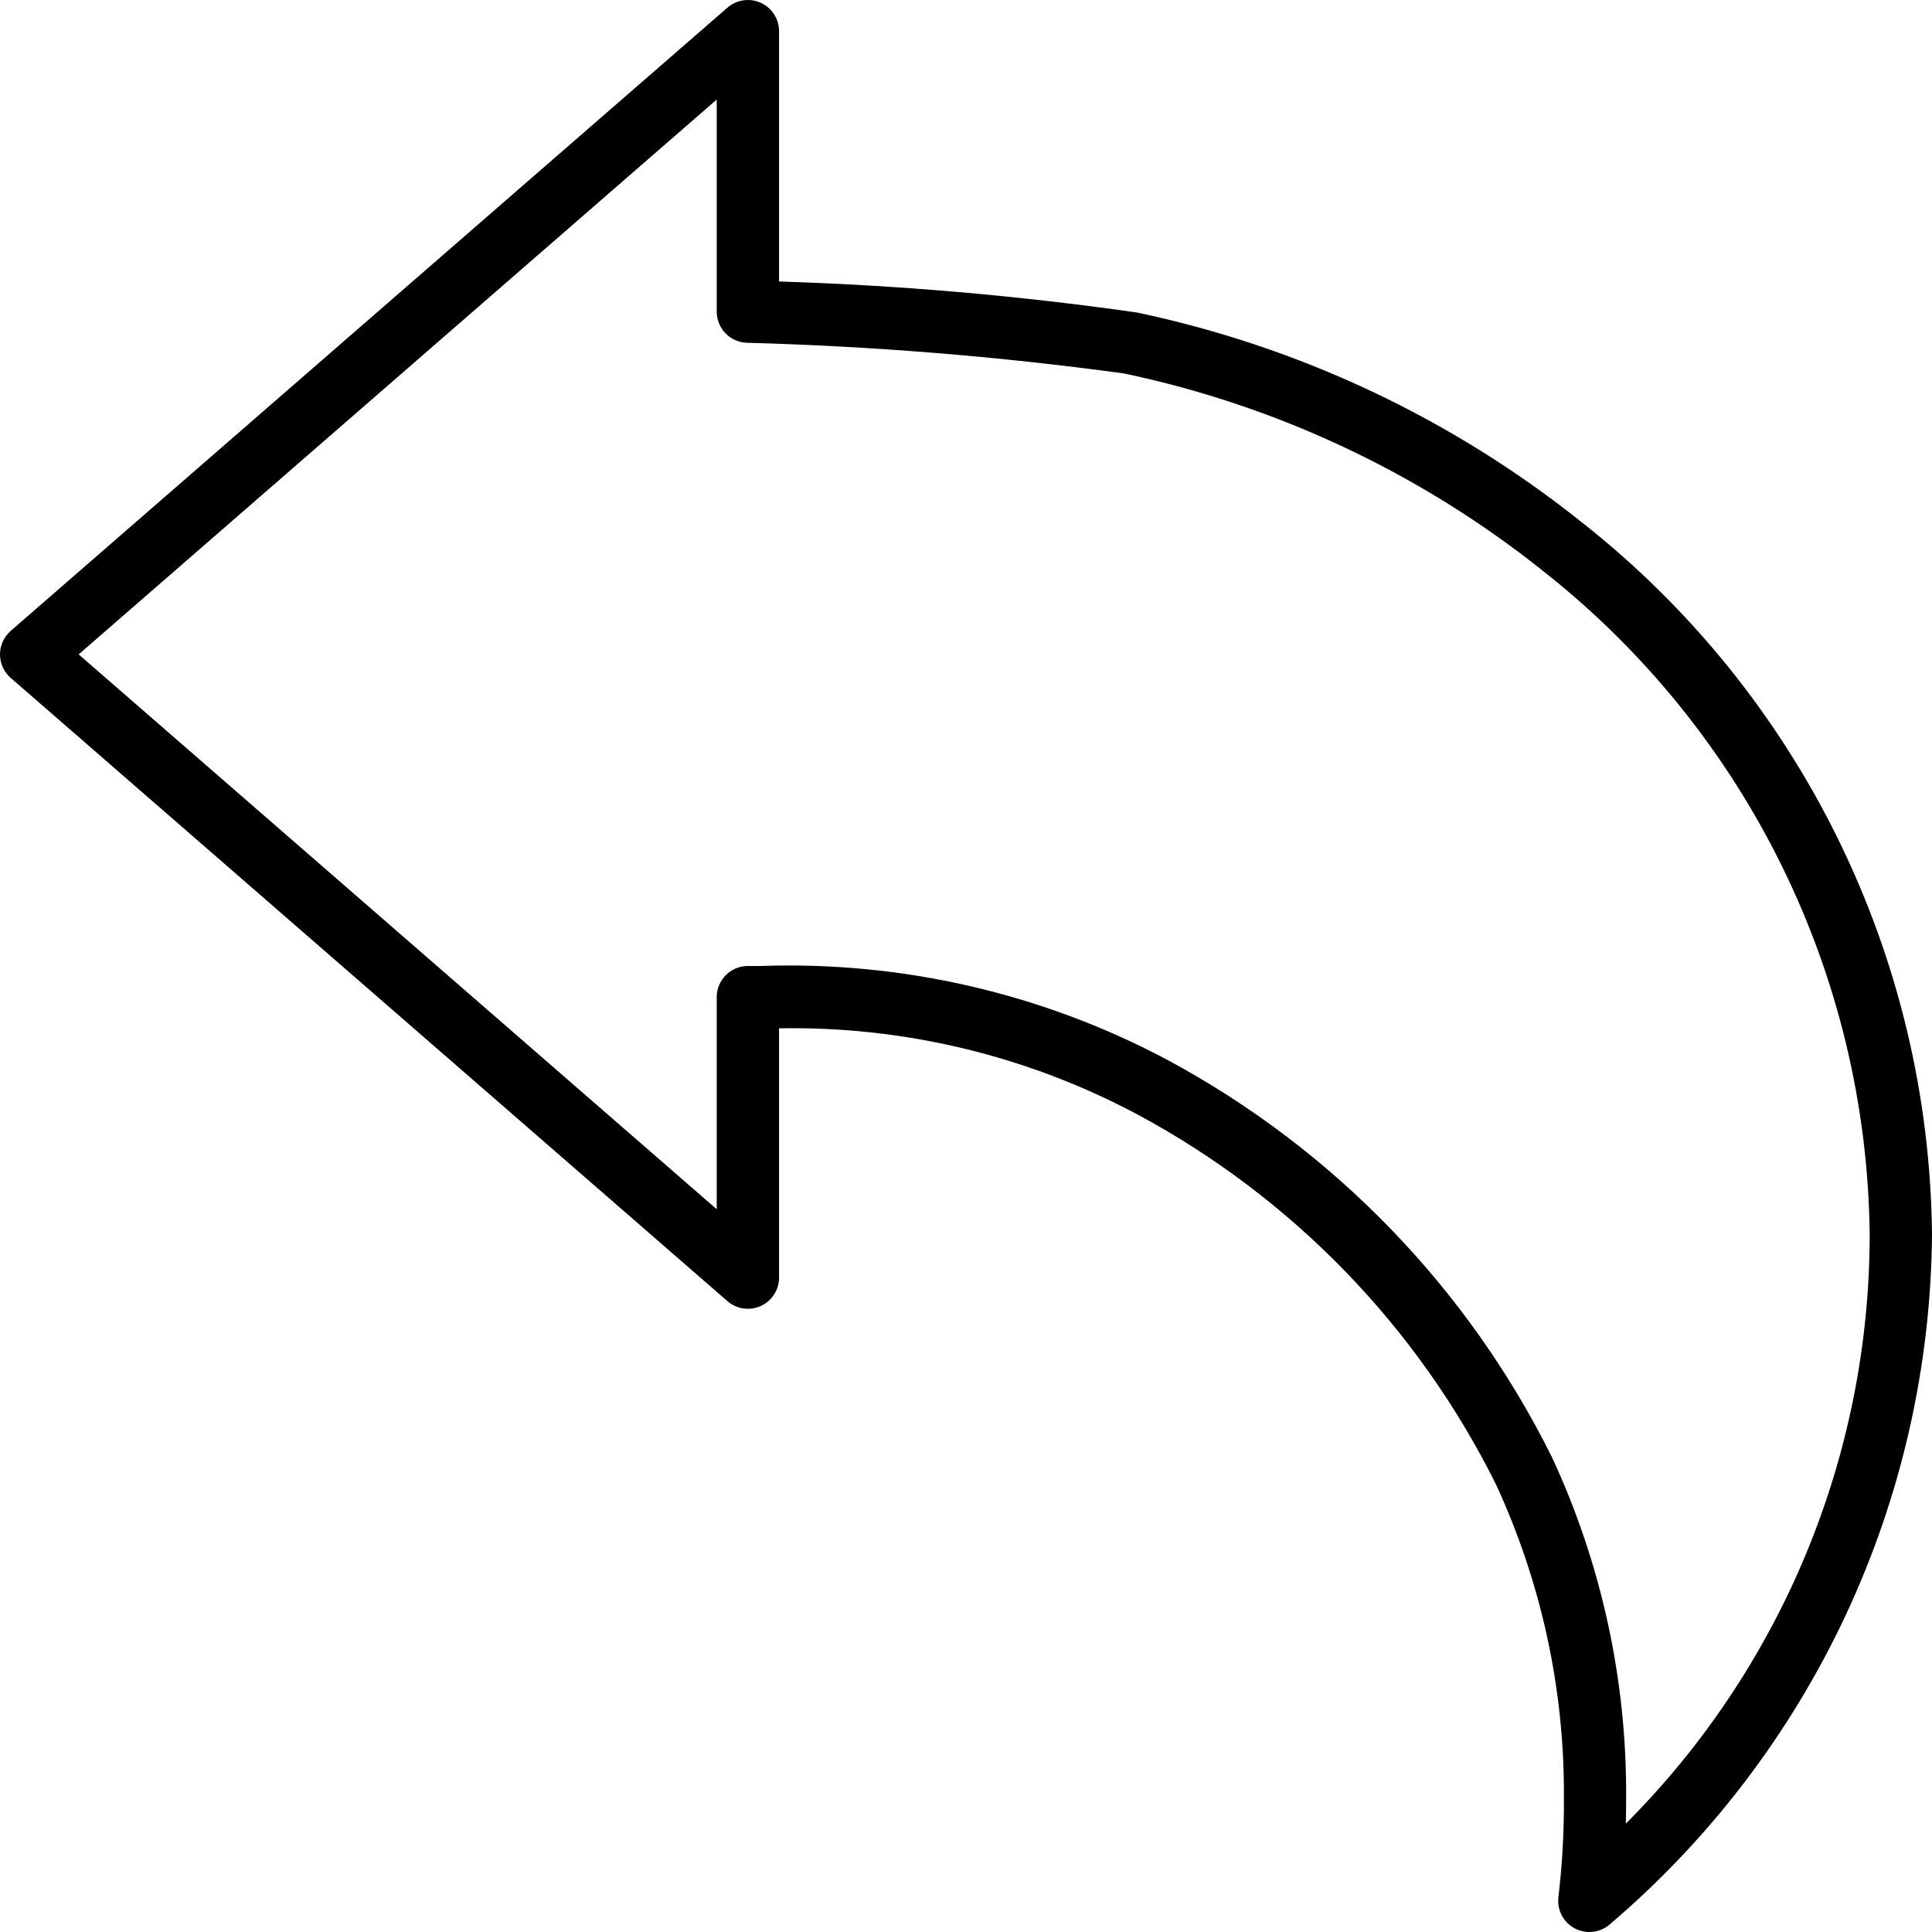
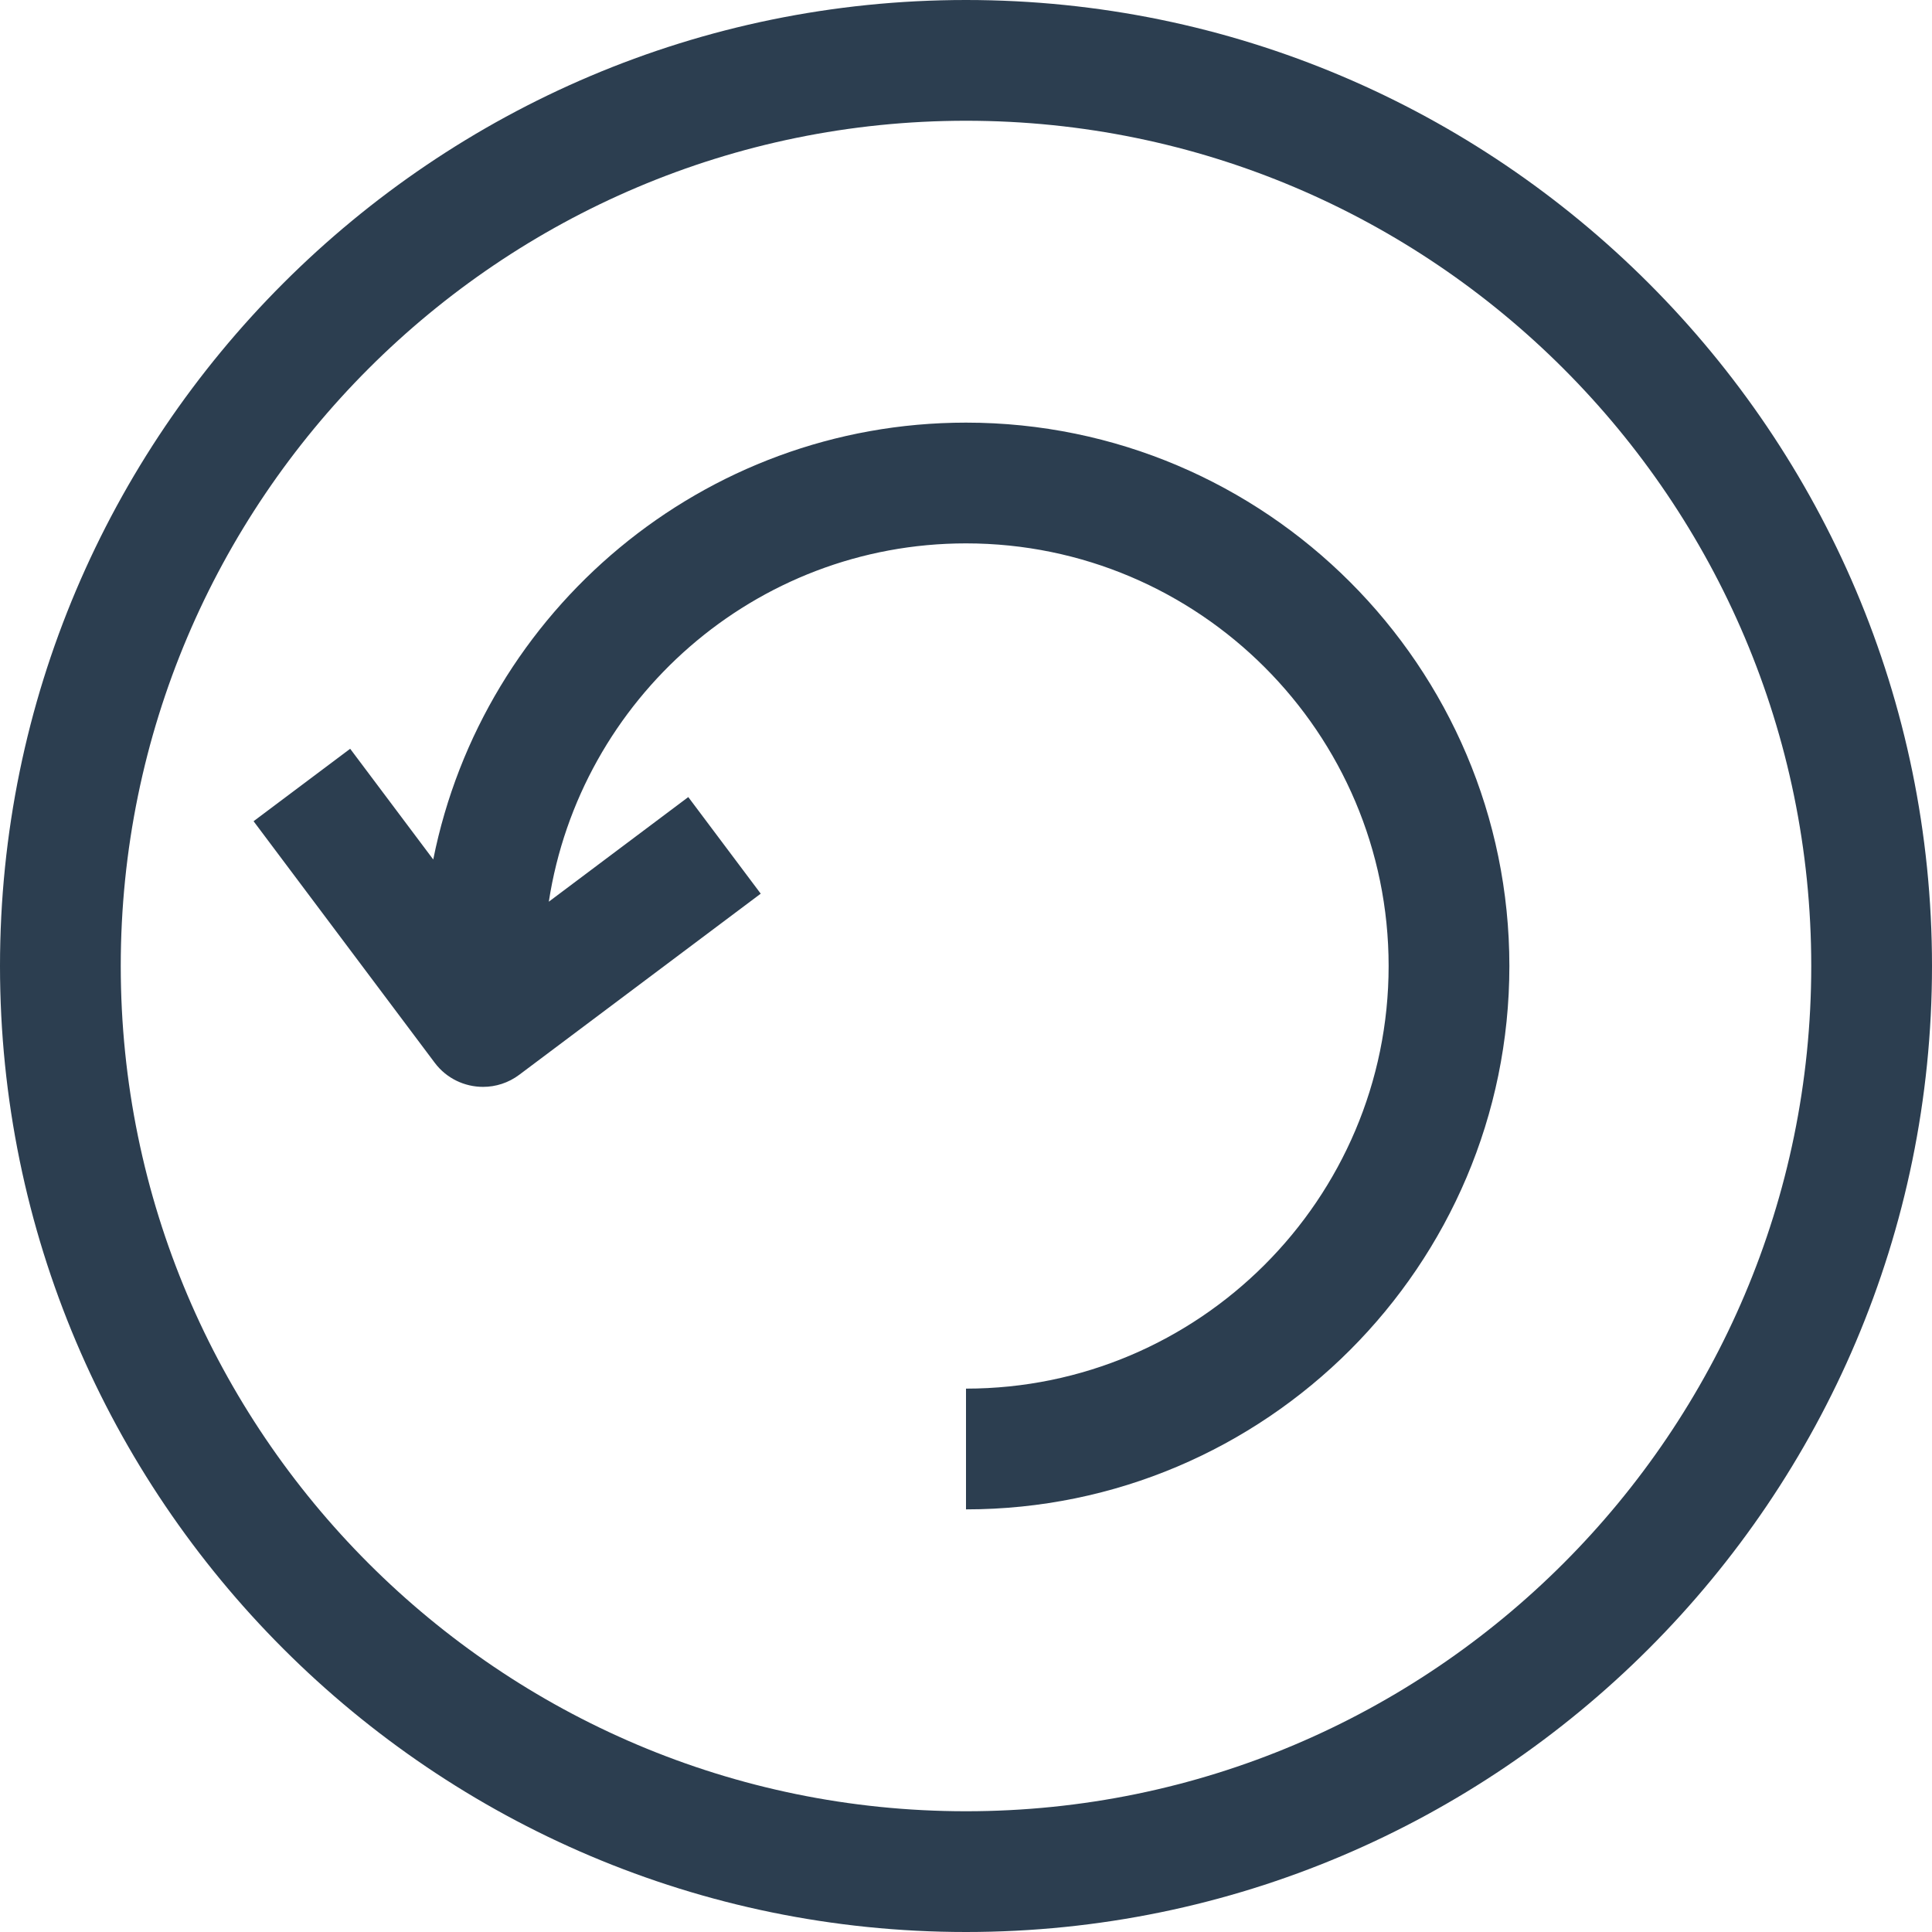
- <svg xmlns="http://www.w3.org/2000/svg" height="496pt" viewBox="0 0 496 496.003" width="496pt">
-   <path d="m406.027 134.035c-33.344-26.613-72.457-45.043-114.207-53.816-30.438-4.34-61.09-6.996-91.816-7.953v-64.266c0-3.133-1.828-5.98-4.68-7.277-2.855-1.301-6.203-.816-8.57 1.238l-184 160c-1.746 1.52-2.754 3.723-2.754 6.039 0 2.32 1.008 4.523 2.754 6.043l184 160c2.367 2.055 5.715 2.539 8.57 1.238 2.852-1.297 4.68-4.145 4.68-7.281v-64c32.062-.582 63.746 7.031 92.039 22.129 39.727 21.344 71.855 54.484 91.961 94.848 11.73 25.309 17.707 52.906 17.496 80.801.055 8.434-.414 16.859-1.41 25.234-.41 3.285 1.246 6.484 4.172 8.047 2.922 1.562 6.5 1.16 9.008-1.008 51.945-44.195 82.133-108.77 82.734-176.969-.664-71.508-33.766-138.844-89.977-183.047zm11.375 334.145c.051-2.082.074-4.215.074-6.402.211-30.246-6.277-60.164-19.008-87.598-21.535-43.379-55.988-79.016-98.617-102-32.148-17.129-68.246-25.469-104.648-24.18h-3.312c-4.375.062-7.887 3.629-7.887 8v54.449l-163.809-142.449 163.809-142.445v54.445c0 4.348 3.465 7.898 7.809 8 32.332.883 64.598 3.504 96.648 7.859 39.305 8.25 76.133 25.582 107.543 50.613 52.422 41.191 83.32 103.945 84 170.609-.059 56.664-22.566 110.996-62.602 151.098zm0 0" />
+ <svg xmlns="http://www.w3.org/2000/svg" version="1.1" width="512" height="512" x="0" y="0" viewBox="0 0 512 512" style="enable-background:new 0 0 512 512" xml:space="preserve" class="">
+   <g>
+     <g>
+       <g>
+         <path d="M256,0C114.848,0,0,114.848,0,256s114.848,256,256,256s256-114.848,256-256S397.152,0,256,0z M256,480    C132.48,480,32,379.52,32,256S132.48,32,256,32s224,100.48,224,224S379.52,480,256,480z" fill="#2c3e50" data-original="#000000" style="" class="" />
+       </g>
+     </g>
+     <g>
+       <g>
+         <path d="M256,112c-69.744,0-128.032,49.856-141.184,115.776L92.8,198.432l-25.6,19.2l48,64c3.136,4.192,7.952,6.4,12.816,6.4    c3.328,0,6.704-1.04,9.584-3.2l64-48l-19.2-25.6l-36.96,27.728C153.696,185.28,200.048,144,256,144c61.76,0,112,50.24,112,112    s-50.24,112-112,112v32c79.392,0,144-64.608,144-144S335.392,112,256,112z" fill="#2c3e50" data-original="#000000" style="" class="" />
+       </g>
+     </g>
+     <g>
+ </g>
+     <g>
+ </g>
+     <g>
+ </g>
+     <g>
+ </g>
+     <g>
+ </g>
+     <g>
+ </g>
+     <g>
+ </g>
+     <g>
+ </g>
+     <g>
+ </g>
+     <g>
+ </g>
+     <g>
+ </g>
+     <g>
+ </g>
+     <g>
+ </g>
+     <g>
+ </g>
+     <g>
+ </g>
+   </g>
</svg>
